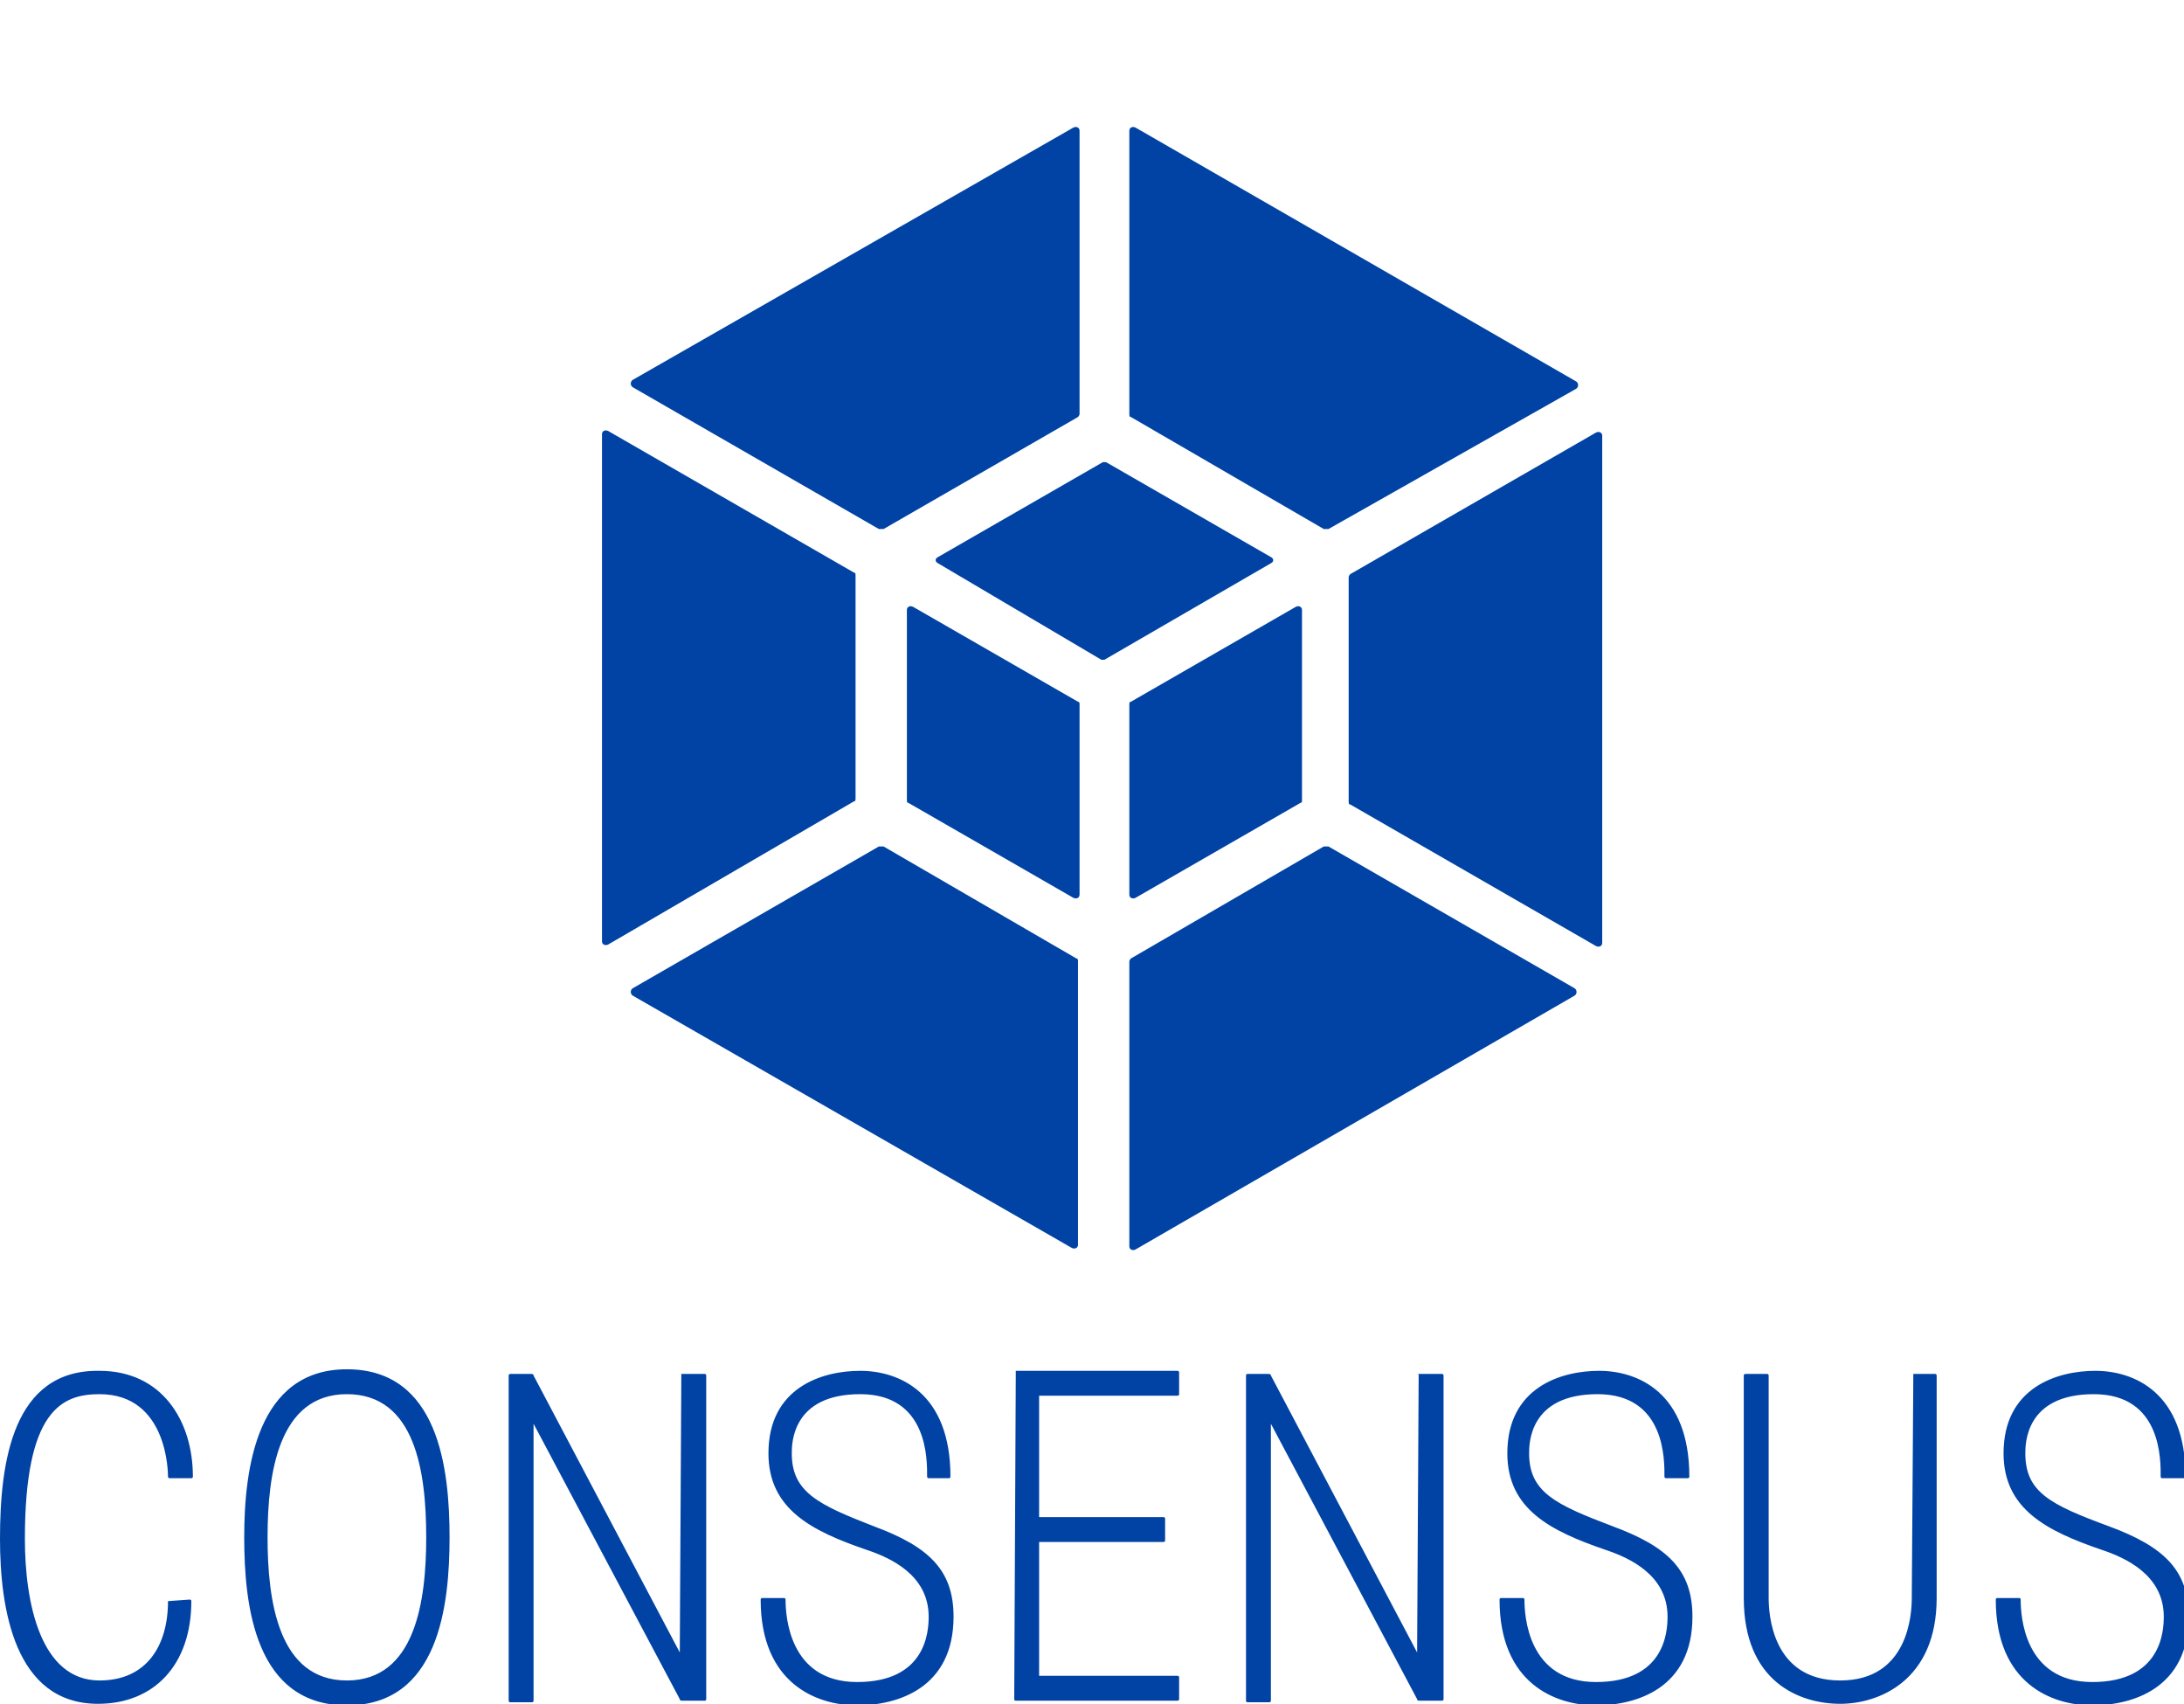
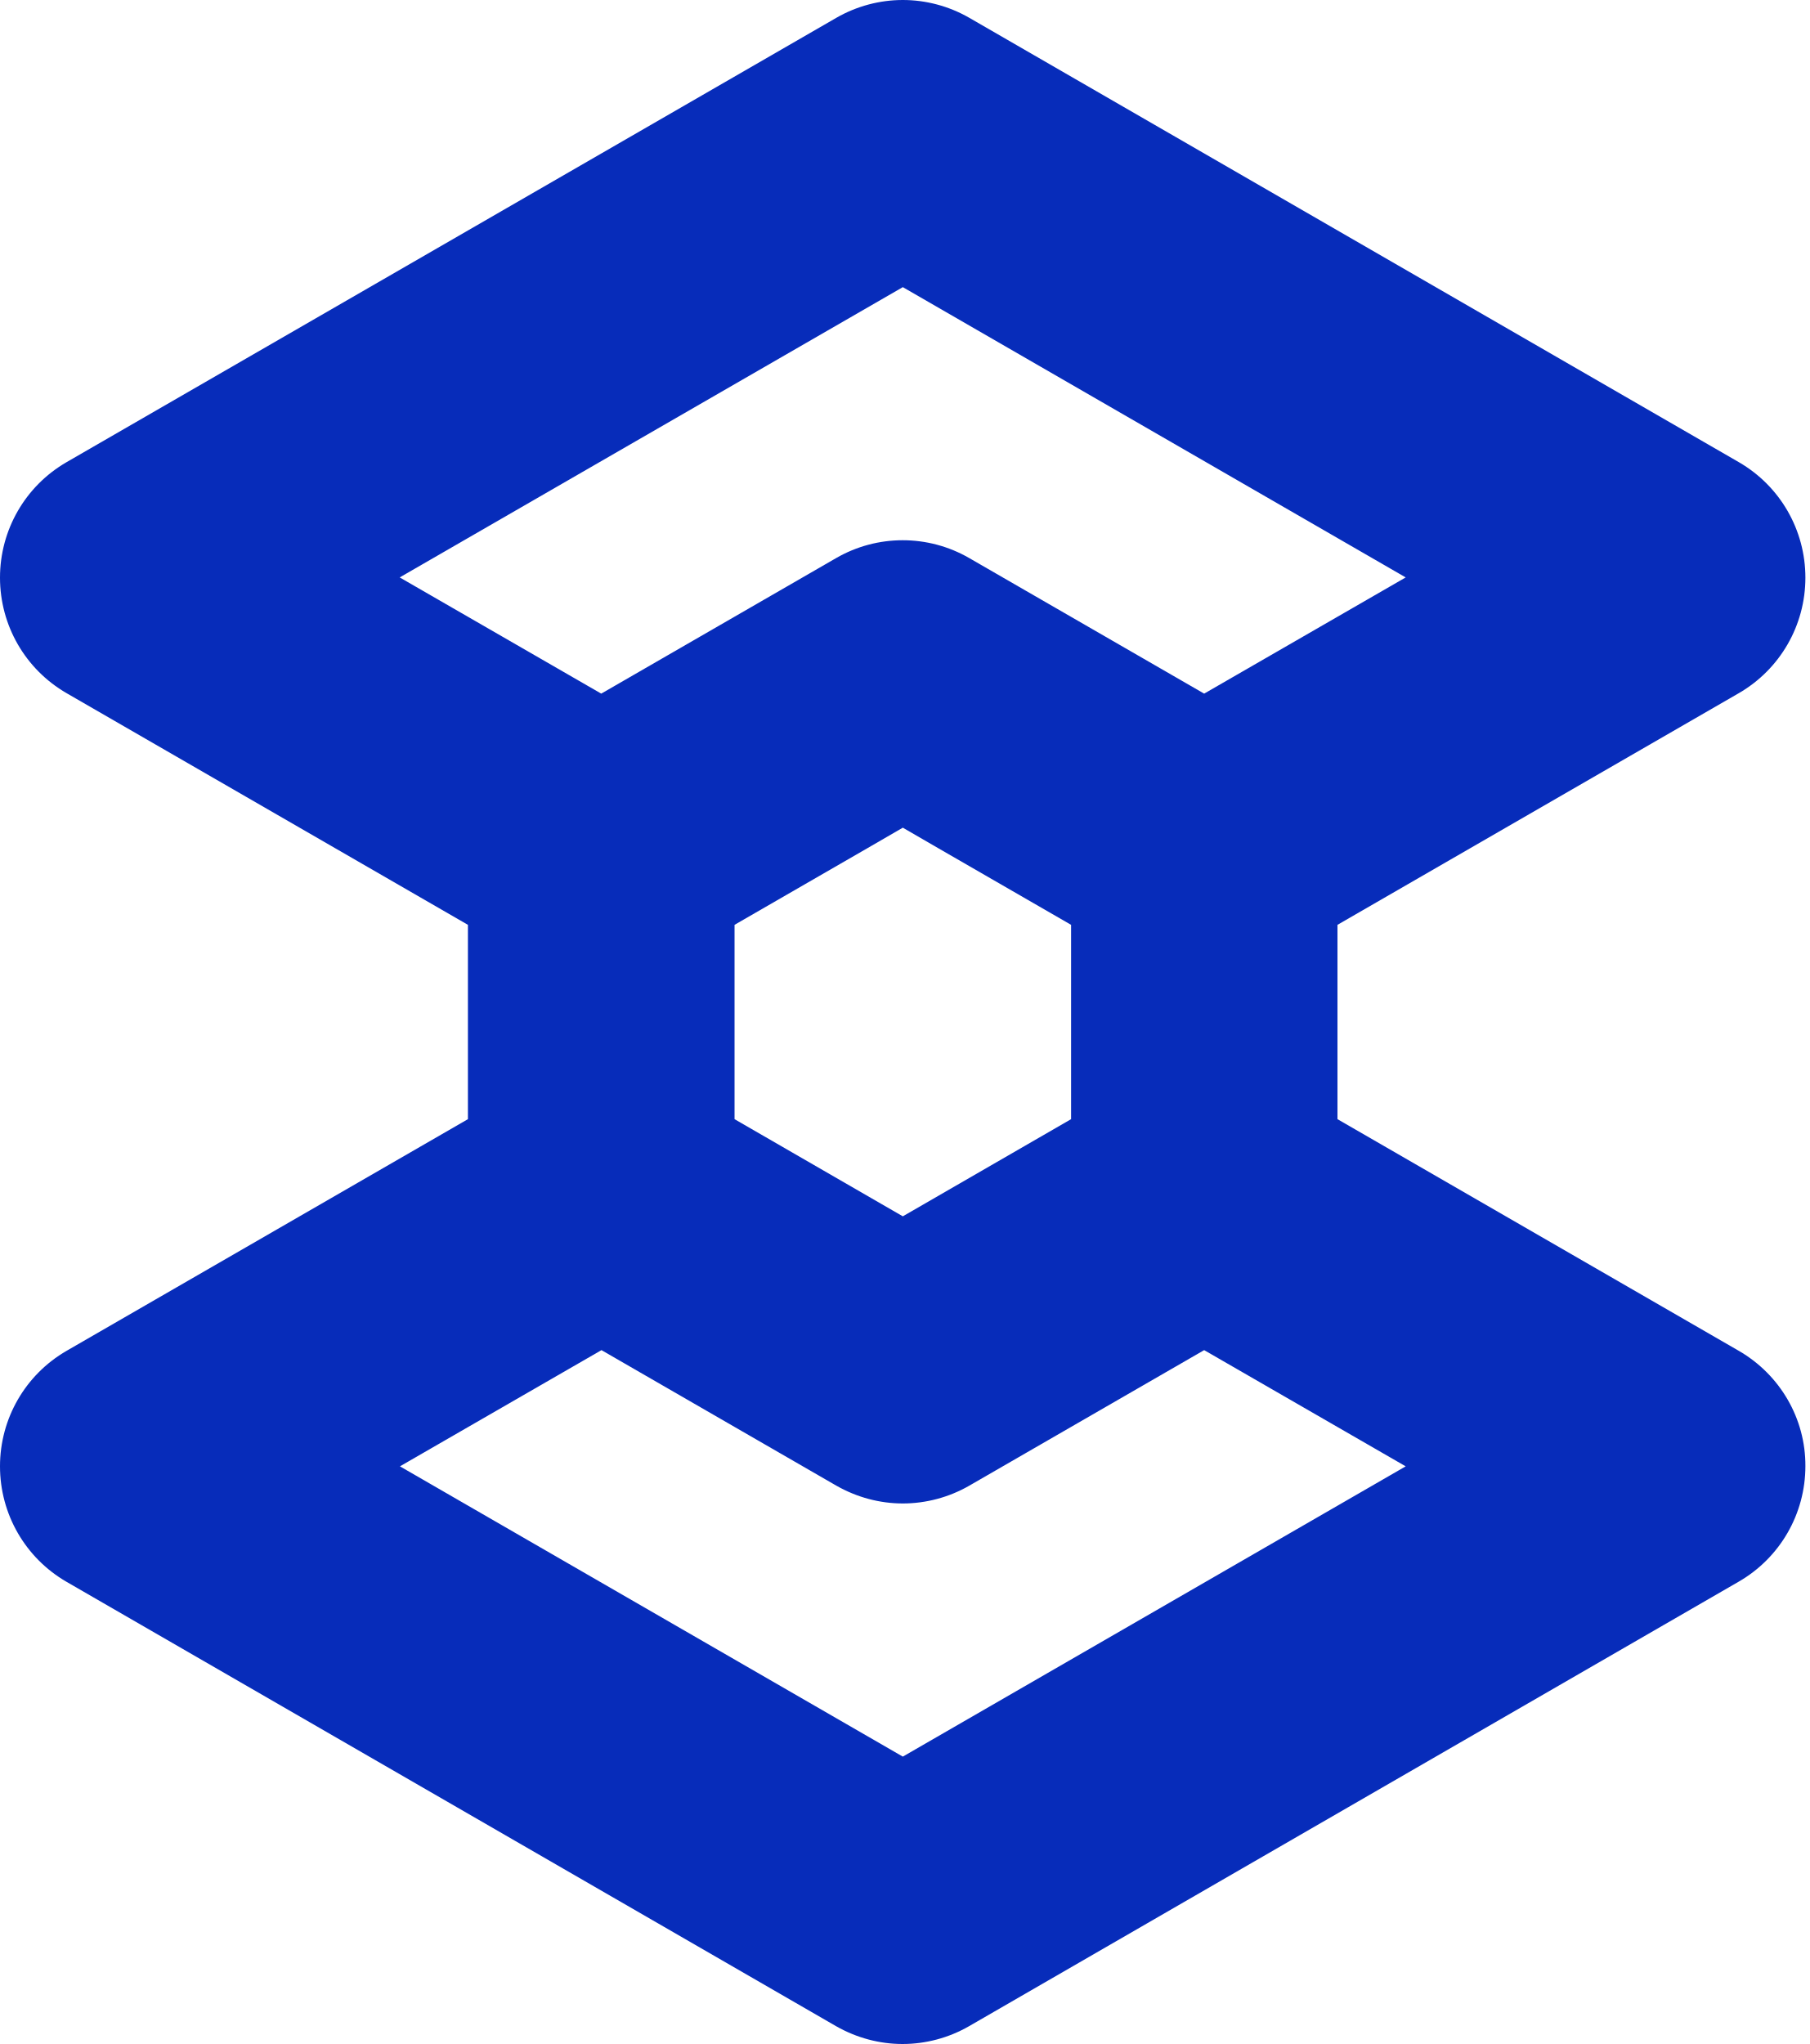
- <svg xmlns="http://www.w3.org/2000/svg" version="1.1" id="Слой_1" x="0px" y="0px" viewBox="0 0 140.4 109.5" style="enable-background:new 0 0 140.4 109.5;" xml:space="preserve">
-   <style type="text/css">
- 	.st0{fill:#0043A4;}
- </style>
-   <path id="Combined-Shape" class="st0" d="M69,8.2c0.2-0.1,0.4,0,0.4,0.2v18.2c0,0.1-0.1,0.2-0.1,0.2L56.8,34c-0.1,0-0.2,0-0.3,0  l-15.8-9.1c-0.2-0.1-0.2-0.4,0-0.5L69,8.2z M39.1,60.7c-0.2,0.1-0.4,0-0.4-0.2V27.9c0-0.2,0.2-0.3,0.4-0.2l15.8,9.1  c0.1,0,0.1,0.1,0.1,0.2v14.3c0,0.1,0,0.2-0.1,0.2L39.1,60.7z M72.6,8.4c0-0.2,0.2-0.3,0.4-0.2l28.3,16.3c0.2,0.1,0.2,0.4,0,0.5  L85.4,34c-0.1,0-0.2,0-0.3,0l-12.4-7.2c-0.1,0-0.1-0.1-0.1-0.2V8.4z M40.7,64c-0.2-0.1-0.2-0.4,0-0.5l15.8-9.1c0.1,0,0.2,0,0.3,0  l12.4,7.2c0.1,0,0.1,0.1,0.1,0.2V80c0,0.2-0.2,0.3-0.4,0.2L40.7,64z M72.6,61.8c0-0.1,0.1-0.2,0.1-0.2l12.4-7.2c0.1,0,0.2,0,0.3,0  l15.8,9.1c0.2,0.1,0.2,0.4,0,0.5L73,80.3c-0.2,0.1-0.4,0-0.4-0.2V61.8z M71,42.4c-0.1,0-0.2,0-0.2,0l-10.5-6.2  c-0.2-0.1-0.2-0.3,0-0.4l10.6-6.1c0.1,0,0.2,0,0.2,0l10.6,6.1c0.2,0.1,0.2,0.3,0,0.4L71,42.4z M83.7,51.4c0,0.1,0,0.2-0.1,0.2  l-10.6,6.1c-0.2,0.1-0.4,0-0.4-0.2V45.3c0-0.1,0-0.2,0.1-0.2L83.3,39c0.2-0.1,0.4,0,0.4,0.2V51.4z M69.4,57.5c0,0.2-0.2,0.3-0.4,0.2  l-10.6-6.1c-0.1,0-0.1-0.1-0.1-0.2V39.2c0-0.2,0.2-0.3,0.4-0.2l10.6,6.1c0.1,0,0.1,0.1,0.1,0.2V57.5z M86.7,37.1  c0-0.1,0.1-0.2,0.1-0.2l15.8-9.1c0.2-0.1,0.4,0,0.4,0.2v32.6c0,0.2-0.2,0.3-0.4,0.2l-15.8-9.1c-0.1,0-0.1-0.1-0.1-0.2V37.1z" />
-   <path id="Fill-10" class="st0" d="M130.2,93.4c0-0.6,0-3.8,4.4-3.8s4.3,4.3,4.3,5.3c0,0,0,0.1,0.1,0.1h1.4c0,0,0.1,0,0.1-0.1  c0-5.4-3.3-6.8-5.8-6.8s-5.9,1.1-5.9,5.3c0,3.6,2.8,5,6.3,6.2c1.5,0.5,4,1.6,4,4.3c0,1-0.2,4.2-4.6,4.2s-4.6-4.3-4.6-5.3  c0,0,0-0.1-0.1-0.1h-1.4c0,0-0.1,0-0.1,0.1c0,5.4,3.6,6.8,6.2,6.8s6.2-1.1,6.2-5.7c0-3-1.6-4.5-5.1-5.8  C131.8,96.7,130.2,95.9,130.2,93.4L130.2,93.4z M123,88.3C123,88.3,122.9,88.4,123,88.3l-0.1,14.4c0,1-0.2,5.3-4.6,5.3  c-4.4,0-4.6-4.3-4.6-5.3V88.4c0,0,0-0.1-0.1-0.1h-1.4c0,0-0.1,0-0.1,0.1v14.3c0,5.4,3.6,6.8,6.2,6.8c2.5,0,6.2-1.5,6.2-6.8V88.4  c0,0,0-0.1-0.1-0.1H123z M98.3,93.4c0-0.6,0-3.8,4.4-3.8s4.3,4.3,4.3,5.3c0,0,0,0.1,0.1,0.1h1.4c0,0,0.1,0,0.1-0.1  c0-5.4-3.3-6.8-5.8-6.8s-5.9,1.1-5.9,5.3c0,3.6,2.8,5,6.3,6.2c1.5,0.5,4,1.6,4,4.3c0,1-0.2,4.2-4.6,4.2s-4.6-4.3-4.6-5.3  c0,0,0-0.1-0.1-0.1h-1.4c0,0-0.1,0-0.1,0.1c0,5.4,3.6,6.8,6.2,6.8s6.2-1.1,6.2-5.7c0-3-1.6-4.5-5.1-5.8  C100,96.7,98.3,95.9,98.3,93.4L98.3,93.4z M91.2,88.3C91.1,88.3,91.1,88.4,91.2,88.3l-0.1,17.9l-9.4-17.8c0-0.1-0.1-0.1-0.2-0.1  h-1.3c0,0-0.1,0-0.1,0.1v20.9c0,0,0,0.1,0.1,0.1h1.4c0,0,0.1,0,0.1-0.1V91.5l9.4,17.7c0,0.1,0.1,0.1,0.2,0.1h1.4c0,0,0.1,0,0.1-0.1  V88.4c0,0,0-0.1-0.1-0.1H91.2z M65.3,88.3C65.3,88.3,65.3,88.4,65.3,88.3l-0.1,20.9c0,0,0,0.1,0.1,0.1h10.4c0,0,0.1,0,0.1-0.1v-1.4  c0,0,0-0.1-0.1-0.1h-8.9v-8.6h8c0,0,0.1,0,0.1-0.1v-1.4c0,0,0-0.1-0.1-0.1h-8v-7.8h8.9c0,0,0.1,0,0.1-0.1v-1.4c0,0,0-0.1-0.1-0.1  H65.3z M50.9,93.4c0-0.6,0-3.8,4.4-3.8c4.4,0,4.3,4.3,4.3,5.3c0,0,0,0.1,0.1,0.1H61c0,0,0.1,0,0.1-0.1c0-5.4-3.3-6.8-5.8-6.8  s-5.9,1.1-5.9,5.3c0,3.6,2.8,5,6.3,6.2c1.5,0.5,4,1.6,4,4.3c0,1-0.2,4.2-4.6,4.2c-4.4,0-4.6-4.3-4.6-5.3c0,0,0-0.1-0.1-0.1h-1.4  c0,0-0.1,0-0.1,0.1c0,5.4,3.6,6.8,6.2,6.8s6.2-1.1,6.2-5.7c0-3-1.6-4.5-5.1-5.8C52.6,96.7,50.9,95.9,50.9,93.4L50.9,93.4z   M43.8,88.3C43.8,88.3,43.7,88.4,43.8,88.3l-0.1,17.9l-9.4-17.8c0-0.1-0.1-0.1-0.2-0.1h-1.3c0,0-0.1,0-0.1,0.1v20.9  c0,0,0,0.1,0.1,0.1h1.4c0,0,0.1,0,0.1-0.1V91.5l9.4,17.7c0,0.1,0.1,0.1,0.2,0.1h1.4c0,0,0.1,0,0.1-0.1V88.4c0,0,0-0.1-0.1-0.1H43.8z   M15.7,98.8c0,4.4,0.7,10.8,6.6,10.8c5.9,0,6.6-6.4,6.6-10.8c0-4.4-0.7-10.8-6.6-10.8C16.5,88,15.7,94.4,15.7,98.8L15.7,98.8z   M27.4,98.8c0,4.1-0.7,9.2-5.1,9.2s-5.1-5.1-5.1-9.2c0-4.1,0.7-9.2,5.1-9.2S27.4,94.6,27.4,98.8L27.4,98.8z M10.8,102.9  c0,2.9-1.4,5.1-4.4,5.1c-3.8,0-4.8-5-4.8-9.1c0-8.3,2.4-9.3,4.8-9.3c4.4,0,4.4,5.1,4.4,5.3c0,0,0,0.1,0.1,0.1h1.4c0,0,0.1,0,0.1-0.1  c0-3.6-2-6.8-6-6.8C0.8,88,0,94,0,98.9c0,4.4,0.9,10.6,6.3,10.6c3.6,0,6-2.5,6-6.6c0,0,0-0.1-0.1-0.1L10.8,102.9  C10.8,102.8,10.8,102.9,10.8,102.9L10.8,102.9z" />
+ <svg xmlns="http://www.w3.org/2000/svg" width="425" height="480" viewBox="0 0 425 480" fill="none">
+   <path d="M408.379 317.226L314.112 262.817V217.183L408.379 162.774C418.061 157.169 424.006 146.865 424.006 135.655C424.006 124.444 418.061 114.14 408.379 108.535L227.657 4.19C222.845 1.415 217.41 -1.52588e-05 212.031 -1.52588e-05C206.652 -1.52588e-05 201.217 1.415 196.405 4.19L15.626 108.535C5.945 114.14 0 124.444 0 135.655C0 146.865 5.945 157.169 15.626 162.774L109.894 217.183V262.817L15.626 317.226C5.945 322.831 0 333.135 0 344.345C0 355.556 5.945 365.86 15.626 371.465L196.348 475.81C201.217 478.585 206.596 480 211.975 480C217.353 480 222.788 478.585 227.601 475.81L408.379 371.408C418.061 365.803 424.006 355.499 424.006 344.289C424.062 333.135 418.061 322.831 408.379 317.226ZM172.512 262.817V217.183L203.822 199.122L212.031 194.367L220.241 199.122L251.55 217.183V262.817L212.031 285.633L172.512 262.817ZM212.031 67.431L330.134 135.598L282.803 162.887L227.657 131.069C217.976 125.464 206.03 125.464 196.348 131.069L141.203 162.887L93.871 135.598L212.031 67.431ZM212.031 412.512L93.928 344.345L141.26 317.056L196.405 348.875C201.274 351.649 206.652 353.064 212.031 353.064C217.41 353.064 222.845 351.649 227.657 348.875L282.803 317.056L330.134 344.345L212.031 412.512Z" fill="#072CBA" />
</svg>
